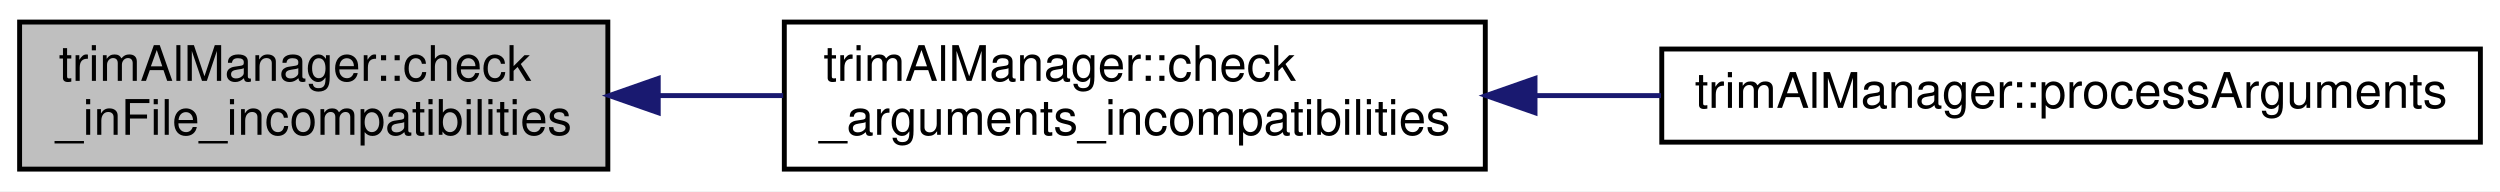
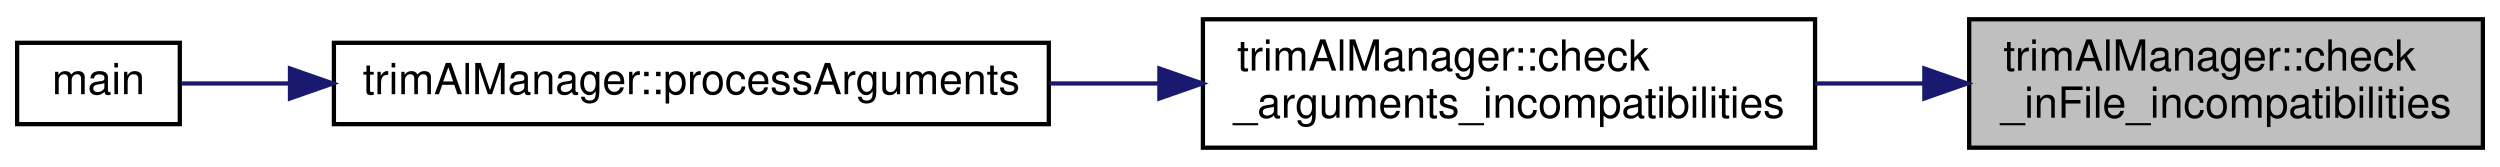
- <svg xmlns="http://www.w3.org/2000/svg" xmlns:xlink="http://www.w3.org/1999/xlink" width="510pt" height="39pt" viewBox="0.00 0.00 510.00 39.00">
+ <svg xmlns="http://www.w3.org/2000/svg" xmlns:xlink="http://www.w3.org/1999/xlink" width="584pt" height="39pt" viewBox="0.00 0.00 584.00 39.00">
  <g id="graph0" class="graph" transform="scale(1 1) rotate(0) translate(4 35)">
-     <polygon fill="white" stroke="none" points="-4,4 -4,-35 506,-35 506,4 -4,4" />
+     <polygon fill="#ffffff" stroke="transparent" points="-4,4 -4,-35 580,-35 580,4 -4,4" />
    <g id="node1" class="node">
-       <polygon fill="#bfbfbf" stroke="black" points="0,-0.5 0,-30.5 120,-30.5 120,-0.5 0,-0.5" />
-       <text text-anchor="start" x="8" y="-18.5" font-family="Helvetica,sans-Serif" font-size="10.00">trimAlManager::check</text>
-       <text text-anchor="middle" x="60" y="-7.5" font-family="Helvetica,sans-Serif" font-size="10.00">_inFile_incompatibilities</text>
+       <g id="a_node1">
+         <a xlink:title="Method to check the inFile argument incompatibilities.">
+           <polygon fill="#bfbfbf" stroke="#000000" points="456,-.5 456,-30.5 576,-30.5 576,-.5 456,-.5" />
+           <text text-anchor="start" x="464" y="-18.5" font-family="Helvetica,sans-Serif" font-size="10.00" fill="#000000">trimAlManager::check</text>
+           <text text-anchor="middle" x="516" y="-7.5" font-family="Helvetica,sans-Serif" font-size="10.00" fill="#000000">_inFile_incompatibilities</text>
+         </a>
+       </g>
    </g>
    <g id="node2" class="node">
      <g id="a_node2">
        <a xlink:href="classtrim_al_manager.html#a16d2da3f90cfe965bea5f1da1360e17a" target="_top" xlink:title="Method to check argument incompatibilities. Take in mind that an incompatibility is between two argum...">
-           <polygon fill="white" stroke="black" points="156,-0.5 156,-30.5 299,-30.5 299,-0.5 156,-0.5" />
-           <text text-anchor="start" x="164" y="-18.5" font-family="Helvetica,sans-Serif" font-size="10.00">trimAlManager::check</text>
-           <text text-anchor="middle" x="227.5" y="-7.5" font-family="Helvetica,sans-Serif" font-size="10.00">_arguments_incompatibilities</text>
+           <polygon fill="#ffffff" stroke="#000000" points="277,-.5 277,-30.5 420,-30.5 420,-.5 277,-.5" />
+           <text text-anchor="start" x="285" y="-18.5" font-family="Helvetica,sans-Serif" font-size="10.00" fill="#000000">trimAlManager::check</text>
+           <text text-anchor="middle" x="348.5" y="-7.5" font-family="Helvetica,sans-Serif" font-size="10.00" fill="#000000">_arguments_incompatibilities</text>
        </a>
      </g>
    </g>
    <g id="edge1" class="edge">
-       <path fill="none" stroke="midnightblue" d="M130.397,-15.5C138.785,-15.5 147.362,-15.5 155.769,-15.5" />
-       <polygon fill="midnightblue" stroke="midnightblue" points="130.282,-12 120.282,-15.5 130.282,-19 130.282,-12" />
+       <path fill="none" stroke="#191970" d="M445.397,-15.5C436.998,-15.5 428.417,-15.5 420.006,-15.5" />
+       <polygon fill="#191970" stroke="#191970" points="445.529,-19 455.529,-15.5 445.529,-12 445.529,-19" />
    </g>
    <g id="node3" class="node">
      <g id="a_node3">
        <a xlink:href="classtrim_al_manager.html#a748b08a1ec5cd214de804ed0d4234a6e" target="_top" xlink:title="Method to process the information obtained by trimAlManager::parseArguments It checks for argument in...">
-           <polygon fill="white" stroke="black" points="335,-6 335,-25 502,-25 502,-6 335,-6" />
-           <text text-anchor="middle" x="418.5" y="-13" font-family="Helvetica,sans-Serif" font-size="10.00">trimAlManager::processArguments</text>
+           <polygon fill="#ffffff" stroke="#000000" points="74,-6 74,-25 241,-25 241,-6 74,-6" />
+           <text text-anchor="middle" x="157.5" y="-13" font-family="Helvetica,sans-Serif" font-size="10.00" fill="#000000">trimAlManager::processArguments</text>
        </a>
      </g>
    </g>
    <g id="edge2" class="edge">
-       <path fill="none" stroke="midnightblue" d="M309.349,-15.5C317.789,-15.5 326.378,-15.5 334.839,-15.5" />
-       <polygon fill="midnightblue" stroke="midnightblue" points="309.145,-12 299.145,-15.5 309.145,-19 309.145,-12" />
+       <path fill="none" stroke="#191970" d="M266.629,-15.5C258.189,-15.5 249.603,-15.5 241.143,-15.5" />
+       <polygon fill="#191970" stroke="#191970" points="266.835,-19 276.835,-15.5 266.835,-12 266.835,-19" />
+     </g>
+     <g id="node4" class="node">
+       <g id="a_node4">
+         <a xlink:href="trim_al_main_8cpp.html#a0ddf1224851353fc92bfbff6f499fa97" target="_top" xlink:title=" ">
+           <polygon fill="#ffffff" stroke="#000000" points="0,-6 0,-25 38,-25 38,-6 0,-6" />
+           <text text-anchor="middle" x="19" y="-13" font-family="Helvetica,sans-Serif" font-size="10.00" fill="#000000">main</text>
+         </a>
+       </g>
+     </g>
+     <g id="edge3" class="edge">
+       <path fill="none" stroke="#191970" d="M63.699,-15.5C54.273,-15.5 45.545,-15.5 38.349,-15.5" />
+       <polygon fill="#191970" stroke="#191970" points="63.739,-19 73.739,-15.5 63.739,-12 63.739,-19" />
    </g>
  </g>
</svg>
